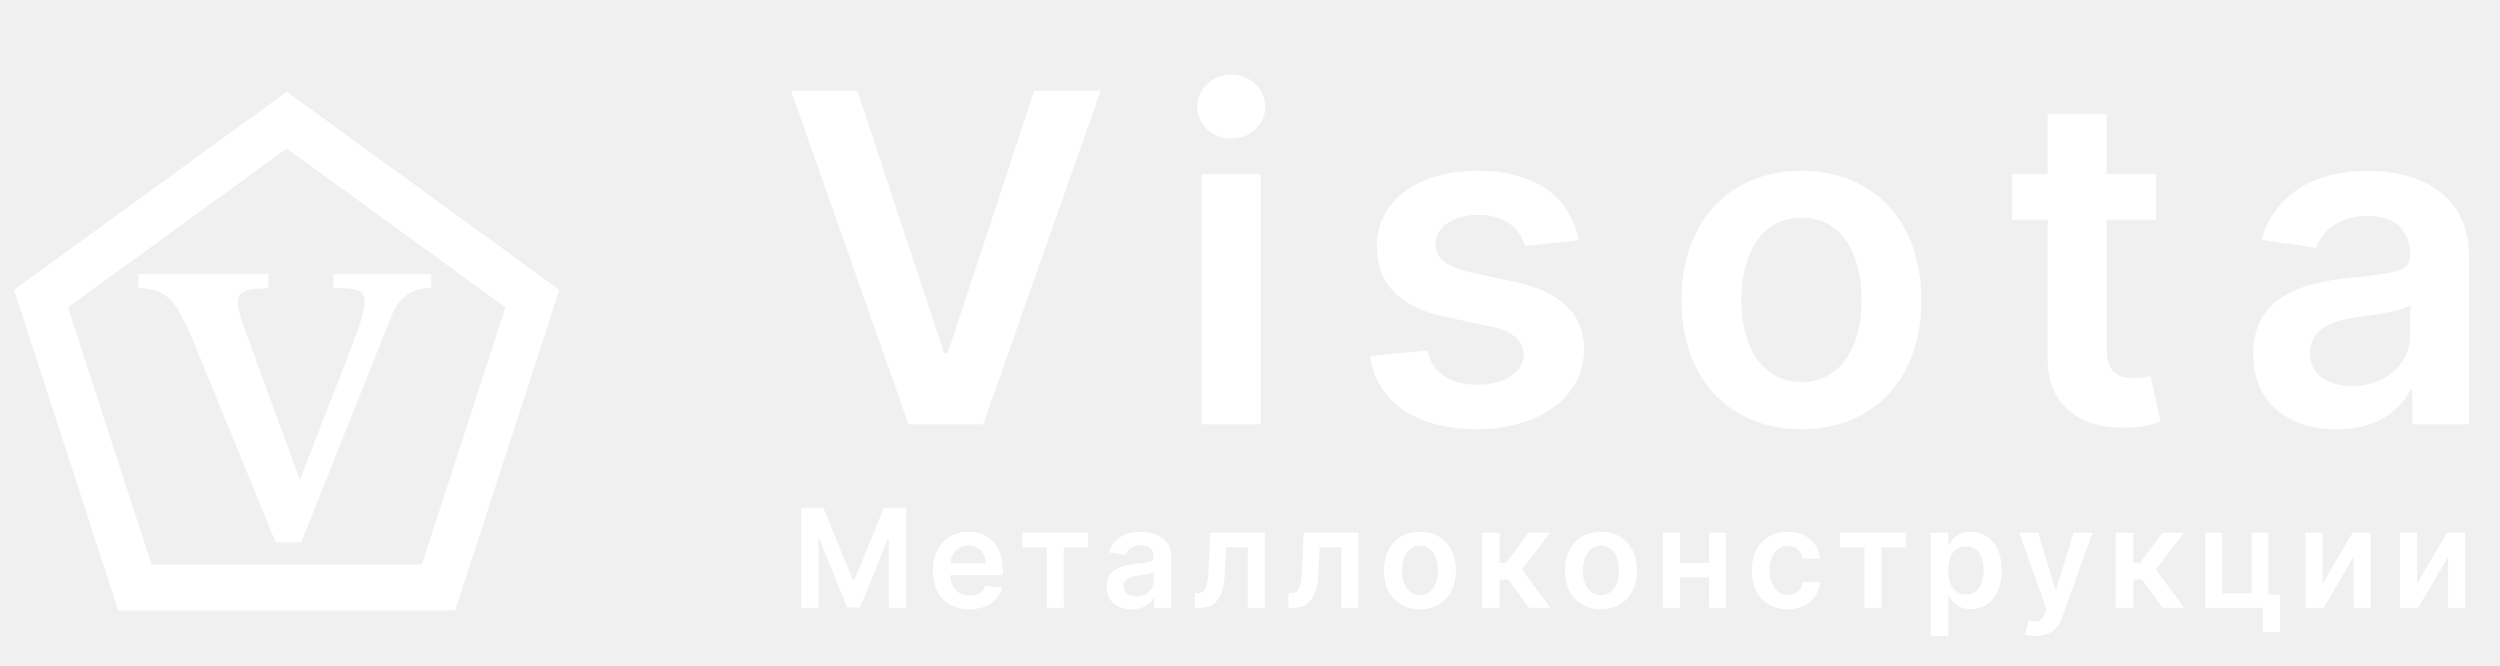
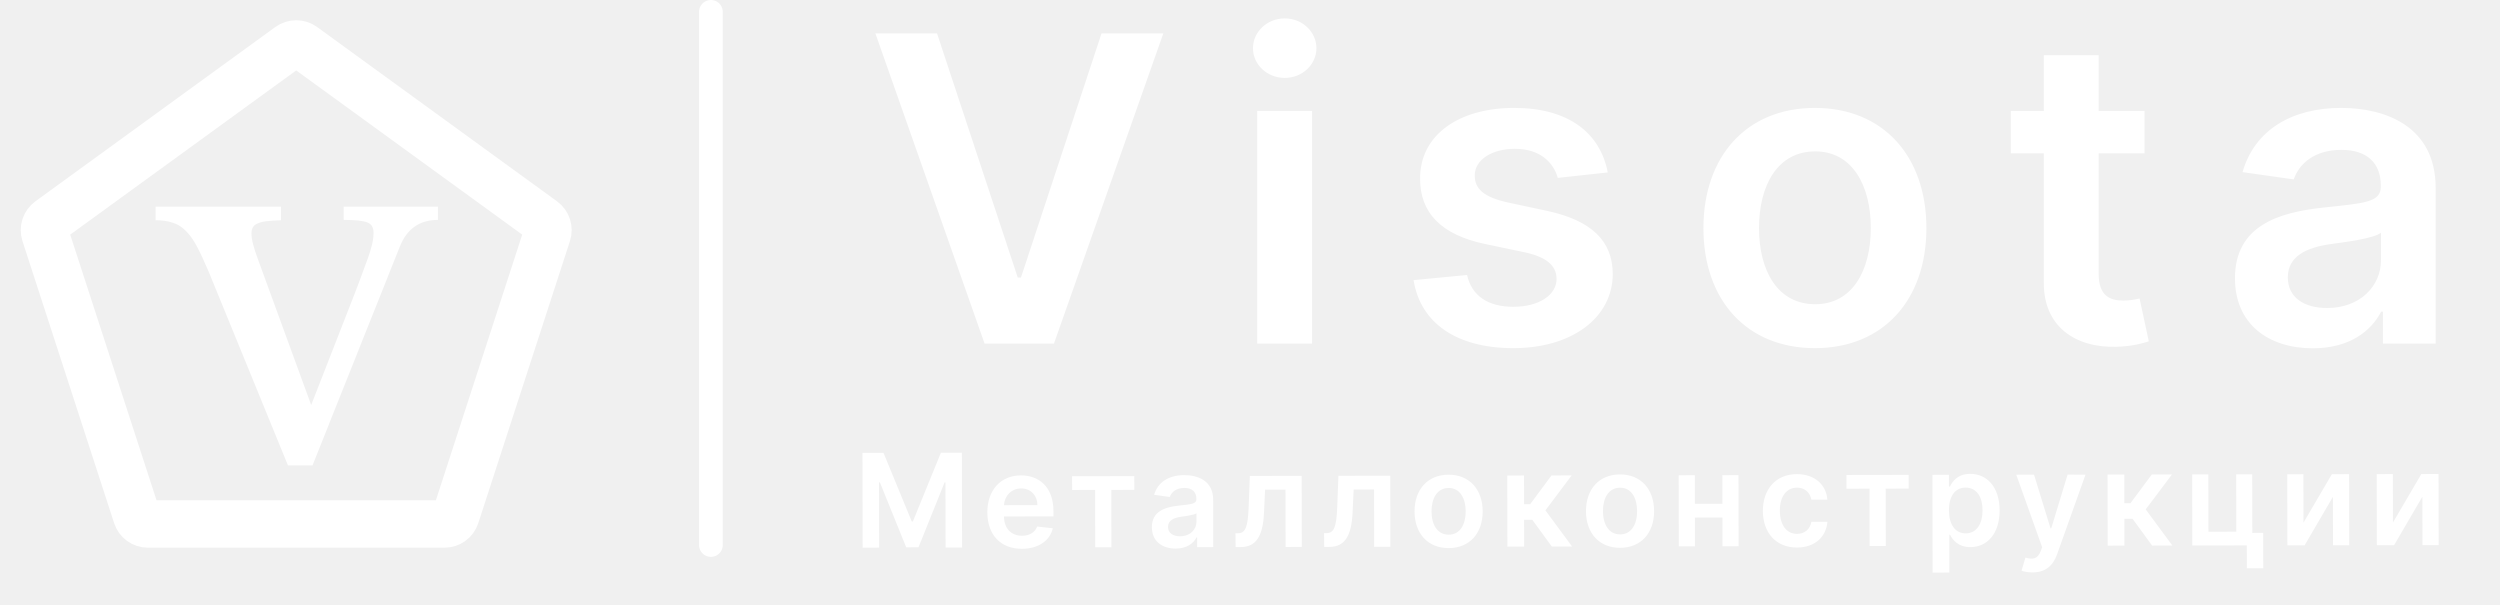
- <svg xmlns="http://www.w3.org/2000/svg" width="218" height="58" viewBox="0 0 218 58" fill="none">
-   <path d="M3.575 26.038L25 10.472L46.425 26.038L38.242 51.225H11.758L3.575 26.038Z" stroke="white" stroke-width="4" />
-   <path d="M26.14 41.84L30.04 31.85C30.42 30.87 30.72 30.07 30.94 29.45C31.18 28.83 31.36 28.32 31.48 27.92C31.6 27.52 31.68 27.2 31.72 26.96C31.76 26.72 31.78 26.49 31.78 26.27C31.78 25.79 31.6 25.48 31.24 25.34C30.88 25.18 30.16 25.1 29.08 25.1V23.9H37.6V25.1C35.94 25.1 34.79 25.91 34.15 27.53L26.26 47.3H24.04L16.87 29.78C16.47 28.84 16.11 28.07 15.79 27.47C15.47 26.87 15.13 26.4 14.77 26.06C14.41 25.7 14.01 25.46 13.57 25.34C13.15 25.2 12.65 25.13 12.07 25.13V23.9H23.41V25.13C22.89 25.15 22.45 25.18 22.09 25.22C21.75 25.26 21.48 25.33 21.28 25.43C21.08 25.51 20.94 25.63 20.86 25.79C20.78 25.93 20.74 26.11 20.74 26.33C20.74 26.61 20.79 26.94 20.89 27.32C20.99 27.7 21.14 28.16 21.34 28.7L26.14 41.84Z" fill="white" />
-   <path d="M74.761 7.909H68.98L79.222 37H85.727L95.983 7.909H90.188L82.631 30.807H82.332L74.761 7.909ZM104.787 37H109.929V15.182H104.787V37ZM107.373 12.085C109.006 12.085 110.341 10.835 110.341 9.301C110.341 7.753 109.006 6.503 107.373 6.503C105.725 6.503 104.39 7.753 104.39 9.301C104.39 10.835 105.725 12.085 107.373 12.085ZM137.661 20.949C136.951 17.256 133.997 14.898 128.883 14.898C123.627 14.898 120.048 17.483 120.062 21.517C120.048 24.699 122.008 26.801 126.198 27.668L129.92 28.449C131.923 28.889 132.86 29.699 132.86 30.935C132.86 32.426 131.241 33.548 128.798 33.548C126.44 33.548 124.906 32.526 124.465 30.565L119.451 31.048C120.09 35.054 123.457 37.426 128.812 37.426C134.266 37.426 138.116 34.599 138.13 30.466C138.116 27.355 136.113 25.452 131.994 24.557L128.272 23.761C126.056 23.264 125.176 22.497 125.19 21.233C125.176 19.756 126.809 18.733 128.954 18.733C131.326 18.733 132.576 20.026 132.974 21.46L137.661 20.949ZM157.087 37.426C163.479 37.426 167.542 32.923 167.542 26.176C167.542 19.415 163.479 14.898 157.087 14.898C150.695 14.898 146.633 19.415 146.633 26.176C146.633 32.923 150.695 37.426 157.087 37.426ZM157.116 33.307C153.579 33.307 151.846 30.153 151.846 26.162C151.846 22.171 153.579 18.974 157.116 18.974C160.596 18.974 162.329 22.171 162.329 26.162C162.329 30.153 160.596 33.307 157.116 33.307ZM188.001 15.182H183.697V9.955H178.555V15.182H175.458V19.159H178.555V31.29C178.527 35.395 181.51 37.412 185.373 37.298C186.836 37.256 187.845 36.972 188.399 36.787L187.532 32.767C187.248 32.838 186.666 32.966 186.027 32.966C184.734 32.966 183.697 32.511 183.697 30.438V19.159H188.001V15.182ZM203.78 37.44C207.203 37.44 209.249 35.835 210.186 34.003H210.357V37H215.3V22.398C215.3 16.631 210.598 14.898 206.436 14.898C201.848 14.898 198.325 16.943 197.189 20.921L201.99 21.602C202.501 20.111 203.95 18.832 206.464 18.832C208.851 18.832 210.158 20.054 210.158 22.199V22.284C210.158 23.761 208.609 23.832 204.76 24.244C200.527 24.699 196.479 25.963 196.479 30.878C196.479 35.168 199.618 37.44 203.78 37.44ZM205.115 33.662C202.97 33.662 201.436 32.682 201.436 30.793C201.436 28.818 203.155 27.994 205.456 27.668C206.805 27.483 209.504 27.142 210.172 26.602V29.173C210.172 31.602 208.212 33.662 205.115 33.662Z" fill="white" />
-   <path d="M69.861 44.273V53H71.378V46.992H71.459L73.871 52.974H75.004L77.416 47.004H77.497V53H79.014V44.273H77.079L74.489 50.597H74.386L71.796 44.273H69.861ZM84.525 53.128C86.051 53.128 87.099 52.382 87.372 51.244L85.932 51.082C85.723 51.636 85.211 51.926 84.547 51.926C83.549 51.926 82.889 51.27 82.876 50.149H87.436V49.676C87.436 47.379 86.055 46.369 84.444 46.369C82.569 46.369 81.346 47.746 81.346 49.766C81.346 51.82 82.552 53.128 84.525 53.128ZM82.88 49.109C82.927 48.274 83.545 47.571 84.466 47.571C85.352 47.571 85.949 48.219 85.957 49.109H82.88ZM89.155 47.72H91.273V53H92.765V47.72H94.883V46.455H89.155V47.72ZM98.685 53.132C99.712 53.132 100.326 52.651 100.607 52.101H100.658V53H102.141V48.619C102.141 46.889 100.73 46.369 99.482 46.369C98.106 46.369 97.049 46.983 96.708 48.176L98.148 48.381C98.302 47.933 98.736 47.55 99.49 47.55C100.206 47.55 100.598 47.916 100.598 48.56V48.585C100.598 49.028 100.134 49.05 98.979 49.173C97.709 49.31 96.495 49.689 96.495 51.163C96.495 52.45 97.436 53.132 98.685 53.132ZM99.086 51.999C98.442 51.999 97.982 51.705 97.982 51.138C97.982 50.545 98.498 50.298 99.188 50.2C99.593 50.145 100.402 50.043 100.603 49.881V50.652C100.603 51.381 100.015 51.999 99.086 51.999ZM104.2 53H104.678C106.084 53 106.719 52.011 106.821 49.83L106.923 47.72H108.803V53H110.294V46.455H105.521L105.406 49.352C105.334 51.189 105.095 51.73 104.418 51.73H104.192L104.2 53ZM112.356 53H112.833C114.239 53 114.874 52.011 114.976 49.83L115.079 47.72H116.958V53H118.45V46.455H113.677L113.562 49.352C113.489 51.189 113.251 51.73 112.573 51.73H112.347L112.356 53ZM123.818 53.128C125.735 53.128 126.954 51.777 126.954 49.753C126.954 47.724 125.735 46.369 123.818 46.369C121.9 46.369 120.682 47.724 120.682 49.753C120.682 51.777 121.9 53.128 123.818 53.128ZM123.826 51.892C122.765 51.892 122.245 50.946 122.245 49.749C122.245 48.551 122.765 47.592 123.826 47.592C124.87 47.592 125.39 48.551 125.39 49.749C125.39 50.946 124.87 51.892 123.826 51.892ZM129.224 53H130.766V50.533H131.52L133.314 53H135.181L132.731 49.668L135.155 46.455H133.297L131.329 49.097H130.766V46.455H129.224V53ZM139.601 53.128C141.519 53.128 142.738 51.777 142.738 49.753C142.738 47.724 141.519 46.369 139.601 46.369C137.684 46.369 136.465 47.724 136.465 49.753C136.465 51.777 137.684 53.128 139.601 53.128ZM139.61 51.892C138.549 51.892 138.029 50.946 138.029 49.749C138.029 48.551 138.549 47.592 139.61 47.592C140.654 47.592 141.174 48.551 141.174 49.749C141.174 50.946 140.654 51.892 139.61 51.892ZM146.494 46.455H145.007V53H146.494V50.354H149.03V53H150.513V46.455H149.03V49.088H146.494V46.455ZM155.888 53.128C157.533 53.128 158.582 52.152 158.692 50.763H157.218C157.086 51.466 156.579 51.871 155.901 51.871C154.938 51.871 154.316 51.065 154.316 49.727C154.316 48.406 154.951 47.614 155.901 47.614C156.643 47.614 157.099 48.091 157.218 48.722H158.692C158.586 47.303 157.478 46.369 155.88 46.369C153.962 46.369 152.752 47.754 152.752 49.753C152.752 51.734 153.932 53.128 155.888 53.128ZM160.456 47.72H162.573V53H164.065V47.72H166.183V46.455H160.456V47.72ZM168.371 55.455H169.914V51.969H169.978C170.221 52.446 170.728 53.115 171.853 53.115C173.395 53.115 174.55 51.892 174.55 49.736C174.55 47.554 173.361 46.369 171.848 46.369C170.694 46.369 170.212 47.064 169.978 47.537H169.888V46.455H168.371V55.455ZM169.884 49.727C169.884 48.457 170.429 47.635 171.422 47.635C172.449 47.635 172.978 48.508 172.978 49.727C172.978 50.955 172.441 51.849 171.422 51.849C170.438 51.849 169.884 50.997 169.884 49.727ZM177.567 55.455C178.769 55.455 179.464 54.837 179.834 53.793L182.464 46.463L180.815 46.455L179.302 51.398H179.234L177.725 46.455H176.089L178.462 53.136L178.33 53.49C178.045 54.236 177.593 54.287 176.92 54.091L176.562 55.293C176.77 55.378 177.145 55.455 177.567 55.455ZM184.494 53H186.037V50.533H186.791L188.585 53H190.452L188.001 49.668L190.426 46.455H188.568L186.599 49.097H186.037V46.455H184.494V53ZM197.813 46.455H196.339V51.734H193.774V46.455H192.286V53H197.306V55.105H198.815V51.849H197.813V46.455ZM202.527 50.912V46.455H201.039V53H202.629L205.241 48.538V53H206.733V46.455H205.147L202.527 50.912ZM210.764 50.912V46.455H209.277V53H210.866L213.478 48.538V53H214.97V46.455H213.385L210.764 50.912Z" fill="white" />
+ <svg xmlns="http://www.w3.org/2000/svg" width="211" height="51" viewBox="0 0 211 51" fill="none">
+   <path d="M25.588 3.899L45.837 18.611C46.188 18.866 46.335 19.317 46.201 19.73L38.466 43.534C38.332 43.947 37.948 44.225 37.515 44.225H12.485C12.052 44.225 11.668 43.947 11.534 43.534L3.799 19.73C3.665 19.317 3.812 18.866 4.163 18.611L24.412 3.899C24.763 3.645 25.237 3.645 25.588 3.899Z" stroke="white" stroke-width="4" />
+   <path d="M26.264 34.184L29.904 24.86C30.259 23.945 30.539 23.199 30.744 22.62C30.968 22.041 31.136 21.565 31.248 21.192C31.36 20.819 31.435 20.52 31.472 20.296C31.509 20.072 31.528 19.857 31.528 19.652C31.528 19.204 31.36 18.915 31.024 18.784C30.688 18.635 30.016 18.56 29.008 18.56V17.44H36.96V18.56C35.411 18.56 34.337 19.316 33.74 20.828L26.376 39.28H24.304L17.612 22.928C17.239 22.051 16.903 21.332 16.604 20.772C16.305 20.212 15.988 19.773 15.652 19.456C15.316 19.12 14.943 18.896 14.532 18.784C14.14 18.653 13.673 18.588 13.132 18.588V17.44H23.716V18.588C23.231 18.607 22.82 18.635 22.484 18.672C22.167 18.709 21.915 18.775 21.728 18.868C21.541 18.943 21.411 19.055 21.336 19.204C21.261 19.335 21.224 19.503 21.224 19.708C21.224 19.969 21.271 20.277 21.364 20.632C21.457 20.987 21.597 21.416 21.784 21.92L26.264 34.184Z" fill="white" />
+   <path d="M79.085 2.818H73.882L83.099 29H88.954L98.185 2.818H92.969L86.168 23.426H85.899L79.085 2.818ZM106.109 29H110.736V9.364H106.109V29ZM108.435 6.577C109.905 6.577 111.107 5.452 111.107 4.071C111.107 2.678 109.905 1.553 108.435 1.553C106.952 1.553 105.751 2.678 105.751 4.071C105.751 5.452 106.952 6.577 108.435 6.577ZM135.695 14.554C135.056 11.23 132.397 9.108 127.795 9.108C123.065 9.108 119.843 11.435 119.856 15.065C119.843 17.929 121.607 19.821 125.378 20.601L128.728 21.304C130.53 21.7 131.374 22.429 131.374 23.541C131.374 24.884 129.917 25.893 127.718 25.893C125.596 25.893 124.215 24.973 123.819 23.209L119.306 23.643C119.881 27.249 122.911 29.384 127.731 29.384C132.64 29.384 136.104 26.84 136.117 23.119C136.104 20.32 134.302 18.607 130.594 17.801L127.245 17.085C125.251 16.638 124.458 15.947 124.471 14.81C124.458 13.48 125.928 12.56 127.859 12.56C129.994 12.56 131.119 13.723 131.476 15.014L135.695 14.554ZM153.178 29.384C158.931 29.384 162.588 25.331 162.588 19.259C162.588 13.173 158.931 9.108 153.178 9.108C147.426 9.108 143.769 13.173 143.769 19.259C143.769 25.331 147.426 29.384 153.178 29.384ZM153.204 25.676C150.021 25.676 148.461 22.838 148.461 19.246C148.461 15.653 150.021 12.777 153.204 12.777C156.336 12.777 157.896 15.653 157.896 19.246C157.896 22.838 156.336 25.676 153.204 25.676ZM181.001 9.364H177.127V4.659H172.499V9.364H169.713V12.943H172.499V23.861C172.474 27.555 175.159 29.371 178.636 29.268C179.953 29.23 180.86 28.974 181.359 28.808L180.579 25.19C180.323 25.254 179.799 25.369 179.224 25.369C178.061 25.369 177.127 24.96 177.127 23.094V12.943H181.001V9.364ZM195.202 29.396C198.283 29.396 200.124 27.952 200.967 26.303H201.121V29H205.57V15.858C205.57 10.668 201.338 9.108 197.592 9.108C193.463 9.108 190.293 10.949 189.27 14.528L193.591 15.142C194.051 13.8 195.355 12.649 197.618 12.649C199.766 12.649 200.942 13.749 200.942 15.679V15.756C200.942 17.085 199.548 17.149 196.084 17.52C192.274 17.929 188.631 19.067 188.631 23.49C188.631 27.351 191.456 29.396 195.202 29.396ZM196.404 25.996C194.473 25.996 193.092 25.114 193.092 23.413C193.092 21.636 194.639 20.895 196.71 20.601C197.925 20.435 200.354 20.128 200.955 19.642V21.956C200.955 24.142 199.19 25.996 196.404 25.996Z" fill="white" />
+   <path d="M72.794 38.223L72.807 46.223L74.198 46.22L74.189 40.713L74.263 40.712L76.483 46.193L77.522 46.191L79.724 40.715L79.798 40.715L79.807 46.211L81.198 46.209L81.184 38.209L79.411 38.212L77.046 44.013L76.952 44.013L74.567 38.22L72.794 38.223ZM86.25 46.318C87.648 46.316 88.608 45.631 88.856 44.587L87.536 44.441C87.345 44.949 86.877 45.215 86.267 45.216C85.353 45.218 84.747 44.617 84.734 43.59L88.913 43.583L88.912 43.15C88.909 41.044 87.642 40.12 86.165 40.123C84.447 40.126 83.328 41.389 83.331 43.241C83.334 45.123 84.441 46.321 86.25 46.318ZM84.736 42.637C84.778 41.871 85.343 41.226 86.187 41.224C86.999 41.223 87.547 41.816 87.556 42.632L84.736 42.637ZM90.486 41.354L92.427 41.351L92.435 46.191L93.802 46.188L93.794 41.349L95.736 41.346L95.734 40.185L90.484 40.194L90.486 41.354ZM99.229 46.301C100.171 46.299 100.733 45.857 100.989 45.353L101.036 45.353L101.038 46.177L102.397 46.175L102.391 42.159C102.388 40.573 101.094 40.099 99.95 40.1C98.688 40.102 97.72 40.666 97.409 41.761L98.73 41.946C98.87 41.536 99.268 41.184 99.959 41.182C100.616 41.181 100.975 41.517 100.976 42.107L100.976 42.13C100.977 42.536 100.551 42.556 99.493 42.672C98.329 42.798 97.216 43.148 97.219 44.499C97.221 45.679 98.085 46.303 99.229 46.301ZM99.595 45.261C99.005 45.262 98.583 44.993 98.582 44.474C98.581 43.931 99.053 43.703 99.686 43.613C100.057 43.561 100.799 43.466 100.982 43.318L100.983 44.025C100.985 44.693 100.446 45.26 99.595 45.261ZM104.285 46.172L104.722 46.171C106.011 46.169 106.592 45.261 106.683 43.261L106.773 41.328L108.496 41.325L108.504 46.165L109.871 46.162L109.861 40.162L105.486 40.169L105.385 42.826C105.321 44.51 105.103 45.006 104.482 45.007L104.275 45.008L104.285 46.172ZM111.761 46.159L112.198 46.159C113.487 46.157 114.068 45.249 114.158 43.249L114.249 41.316L115.971 41.313L115.979 46.153L117.347 46.15L117.337 40.15L112.962 40.157L112.861 42.814C112.797 44.498 112.579 44.994 111.958 44.995L111.751 44.995L111.761 46.159ZM122.268 46.26C124.026 46.257 125.141 45.017 125.138 43.161C125.135 41.302 124.015 40.061 122.258 40.064C120.5 40.067 119.385 41.311 119.388 43.17C119.391 45.026 120.51 46.262 122.268 46.26ZM122.274 45.127C121.301 45.128 120.823 44.262 120.821 43.164C120.819 42.066 121.295 41.187 122.267 41.185C123.224 41.184 123.702 42.062 123.704 43.16C123.706 44.257 123.231 45.125 122.274 45.127ZM127.223 46.134L128.637 46.132L128.633 43.87L129.325 43.869L130.973 46.128L132.684 46.125L130.433 43.074L132.65 40.125L130.947 40.128L129.147 42.553L128.631 42.554L128.627 40.132L127.213 40.134L127.223 46.134ZM136.736 46.236C138.494 46.233 139.609 44.993 139.606 43.138C139.603 41.278 138.483 40.038 136.726 40.041C134.968 40.044 133.853 41.288 133.856 43.147C133.859 45.002 134.978 46.239 136.736 46.236ZM136.742 45.103C135.769 45.105 135.291 44.238 135.289 43.141C135.287 42.043 135.763 41.163 136.735 41.162C137.692 41.16 138.17 42.038 138.172 43.136C138.174 44.234 137.699 45.102 136.742 45.103ZM143.044 40.108L141.681 40.111L141.691 46.111L143.054 46.108L143.05 43.683L145.374 43.679L145.378 46.105L146.738 46.102L146.728 40.103L145.368 40.105L145.372 42.519L143.048 42.523L143.044 40.108ZM151.666 46.212C153.173 46.209 154.133 45.313 154.232 44.04L152.881 44.042C152.761 44.687 152.297 45.058 151.675 45.059C150.793 45.061 150.221 44.323 150.219 43.097C150.217 41.886 150.798 41.158 151.669 41.157C152.349 41.156 152.767 41.593 152.878 42.171L154.229 42.169C154.13 40.868 153.113 40.014 151.648 40.016C149.89 40.019 148.783 41.291 148.786 43.123C148.789 44.939 149.873 46.215 151.666 46.212ZM155.844 41.248L157.786 41.245L157.793 46.085L159.161 46.082L159.153 41.242L161.094 41.239L161.092 40.079L155.842 40.088L155.844 41.248ZM163.112 48.326L164.526 48.324L164.521 45.128L164.579 45.128C164.803 45.565 165.268 46.178 166.3 46.176C167.714 46.174 168.77 45.051 168.767 43.075C168.764 41.075 167.672 39.99 166.286 39.993C165.227 39.994 164.787 40.632 164.573 41.066L164.491 41.066L164.489 40.074L163.098 40.076L163.112 48.326ZM164.49 43.074C164.488 41.91 164.987 41.155 165.897 41.153C166.838 41.152 167.324 41.952 167.326 43.069C167.328 44.194 166.837 45.015 165.903 45.017C165.001 45.018 164.492 44.238 164.49 43.074ZM171.541 48.312C172.643 48.31 173.279 47.743 173.617 46.785L176.016 40.063L174.505 40.057L173.125 44.591L173.063 44.591L171.673 40.062L170.173 40.065L172.358 46.186L172.238 46.51C171.977 47.194 171.563 47.242 170.946 47.063L170.619 48.165C170.811 48.243 171.155 48.313 171.541 48.312ZM177.888 46.052L179.302 46.05L179.298 43.788L179.989 43.787L181.638 46.046L183.348 46.043L181.097 42.992L183.315 40.043L181.612 40.046L179.811 42.471L179.296 42.471L179.292 40.05L177.878 40.052L177.888 46.052ZM190.087 40.032L188.735 40.034L188.743 44.874L186.392 44.878L186.384 40.038L185.02 40.04L185.03 46.04L189.632 46.033L189.635 47.963L191.018 47.96L191.013 44.976L190.095 44.977L190.087 40.032ZM194.414 44.111L194.407 40.025L193.044 40.027L193.054 46.027L194.511 46.025L196.899 41.931L196.905 46.021L198.273 46.019L198.263 40.019L196.81 40.021L194.414 44.111ZM201.965 44.099L201.958 40.013L200.595 40.015L200.605 46.015L202.062 46.013L204.45 41.919L204.456 46.009L205.823 46.007L205.814 40.007L204.361 40.009L201.965 44.099Z" fill="white" />
+   <path d="M60 1V46" stroke="white" stroke-width="2" stroke-linecap="round" />
</svg>
